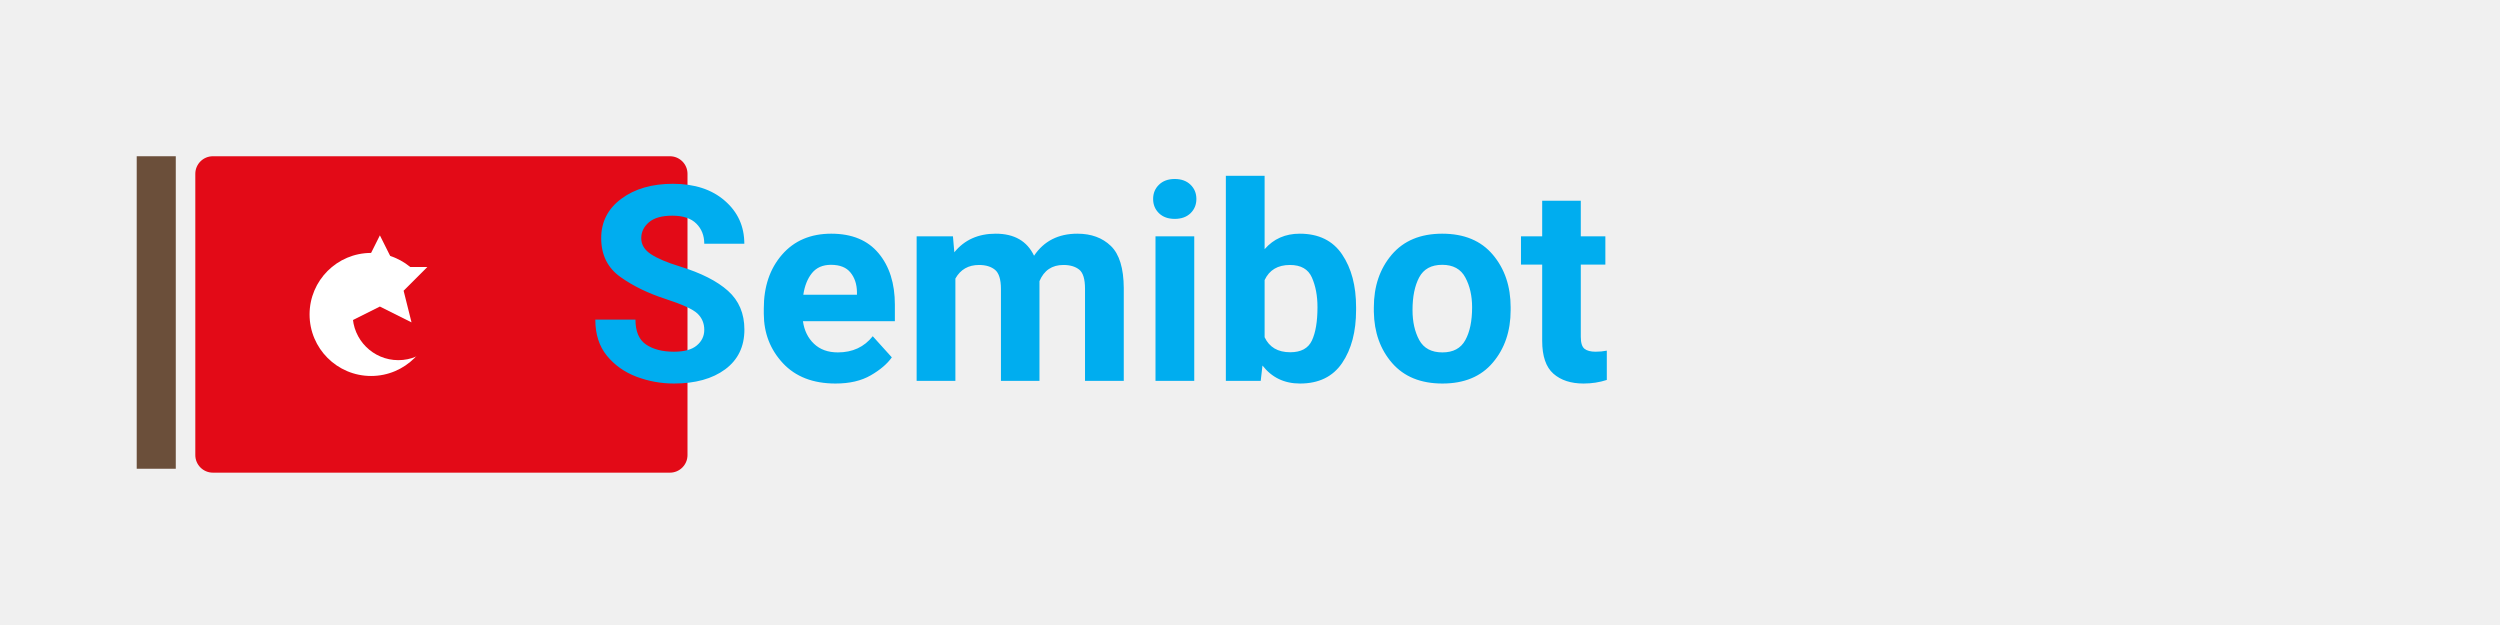
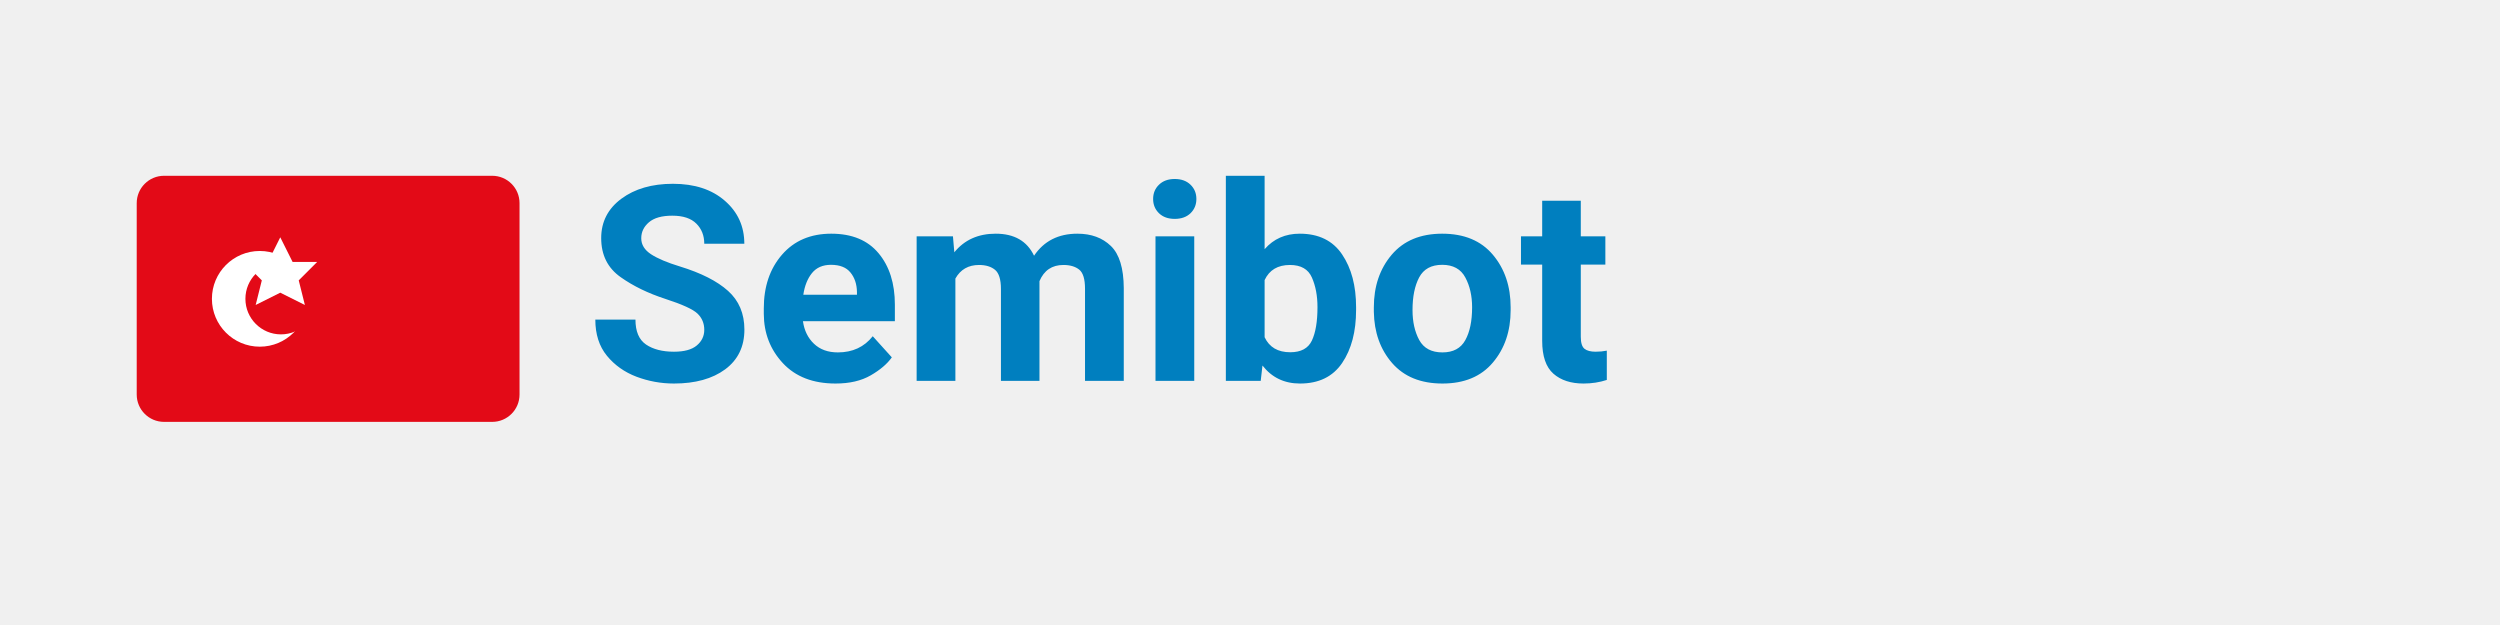
<svg xmlns="http://www.w3.org/2000/svg" width="512" height="128" viewBox="0 0 512 128" fill="none">
  <rect width="512" height="128" fill="none" />
-   <g transform="translate(28,32)">
-     <rect x="0" y="0" width="8" height="64" fill="#6b4f3a" />
-     <g transform="translate(12,0) scale(1.8)">
-       <rect x="0" y="0" width="56" height="36" rx="2" ry="2" fill="#E30A17" />
-       <g transform="translate(20,18)">
-         <circle cx="0" cy="0" r="7" fill="#fff" />
-         <circle cx="3.1" cy="0" r="5.2" fill="#E30A17" />
-       </g>
-       <polygon points="30,10 32,14 36,14 33,17 34,21 30,19 26,21 27,17 24,14 28,14" fill="#fff" transform="translate(-6,0) scale(0.9)" />
+   <g transform="translate(28,36) scale(1.4)">
+     <rect x="0" y="0" width="56" height="36" rx="4" ry="4" fill="#E30A17" />
+     <g transform="translate(18,18)">
+       <circle cx="0" cy="0" r="7" fill="#fff" />
+       <circle cx="3.1" cy="0" r="5.2" fill="#E30A17" />
    </g>
+     <polygon points="30,10 32,14 36,14 33,17 34,21 30,19 26,21 27,17 24,14 28,14" fill="#fff" transform="translate(-6,0) scale(0.9)" />
  </g>
-   <text x="120" y="78" font-family="Segoe UI, Roboto, Arial, sans-serif" font-size="56" fill="#00ADEF" font-weight="700">
+   <text x="120" y="78" font-family="Segoe UI, Roboto, Arial, sans-serif" font-size="56" fill="#007fbf" font-weight="700">
    Semibot
  </text>
</svg>
